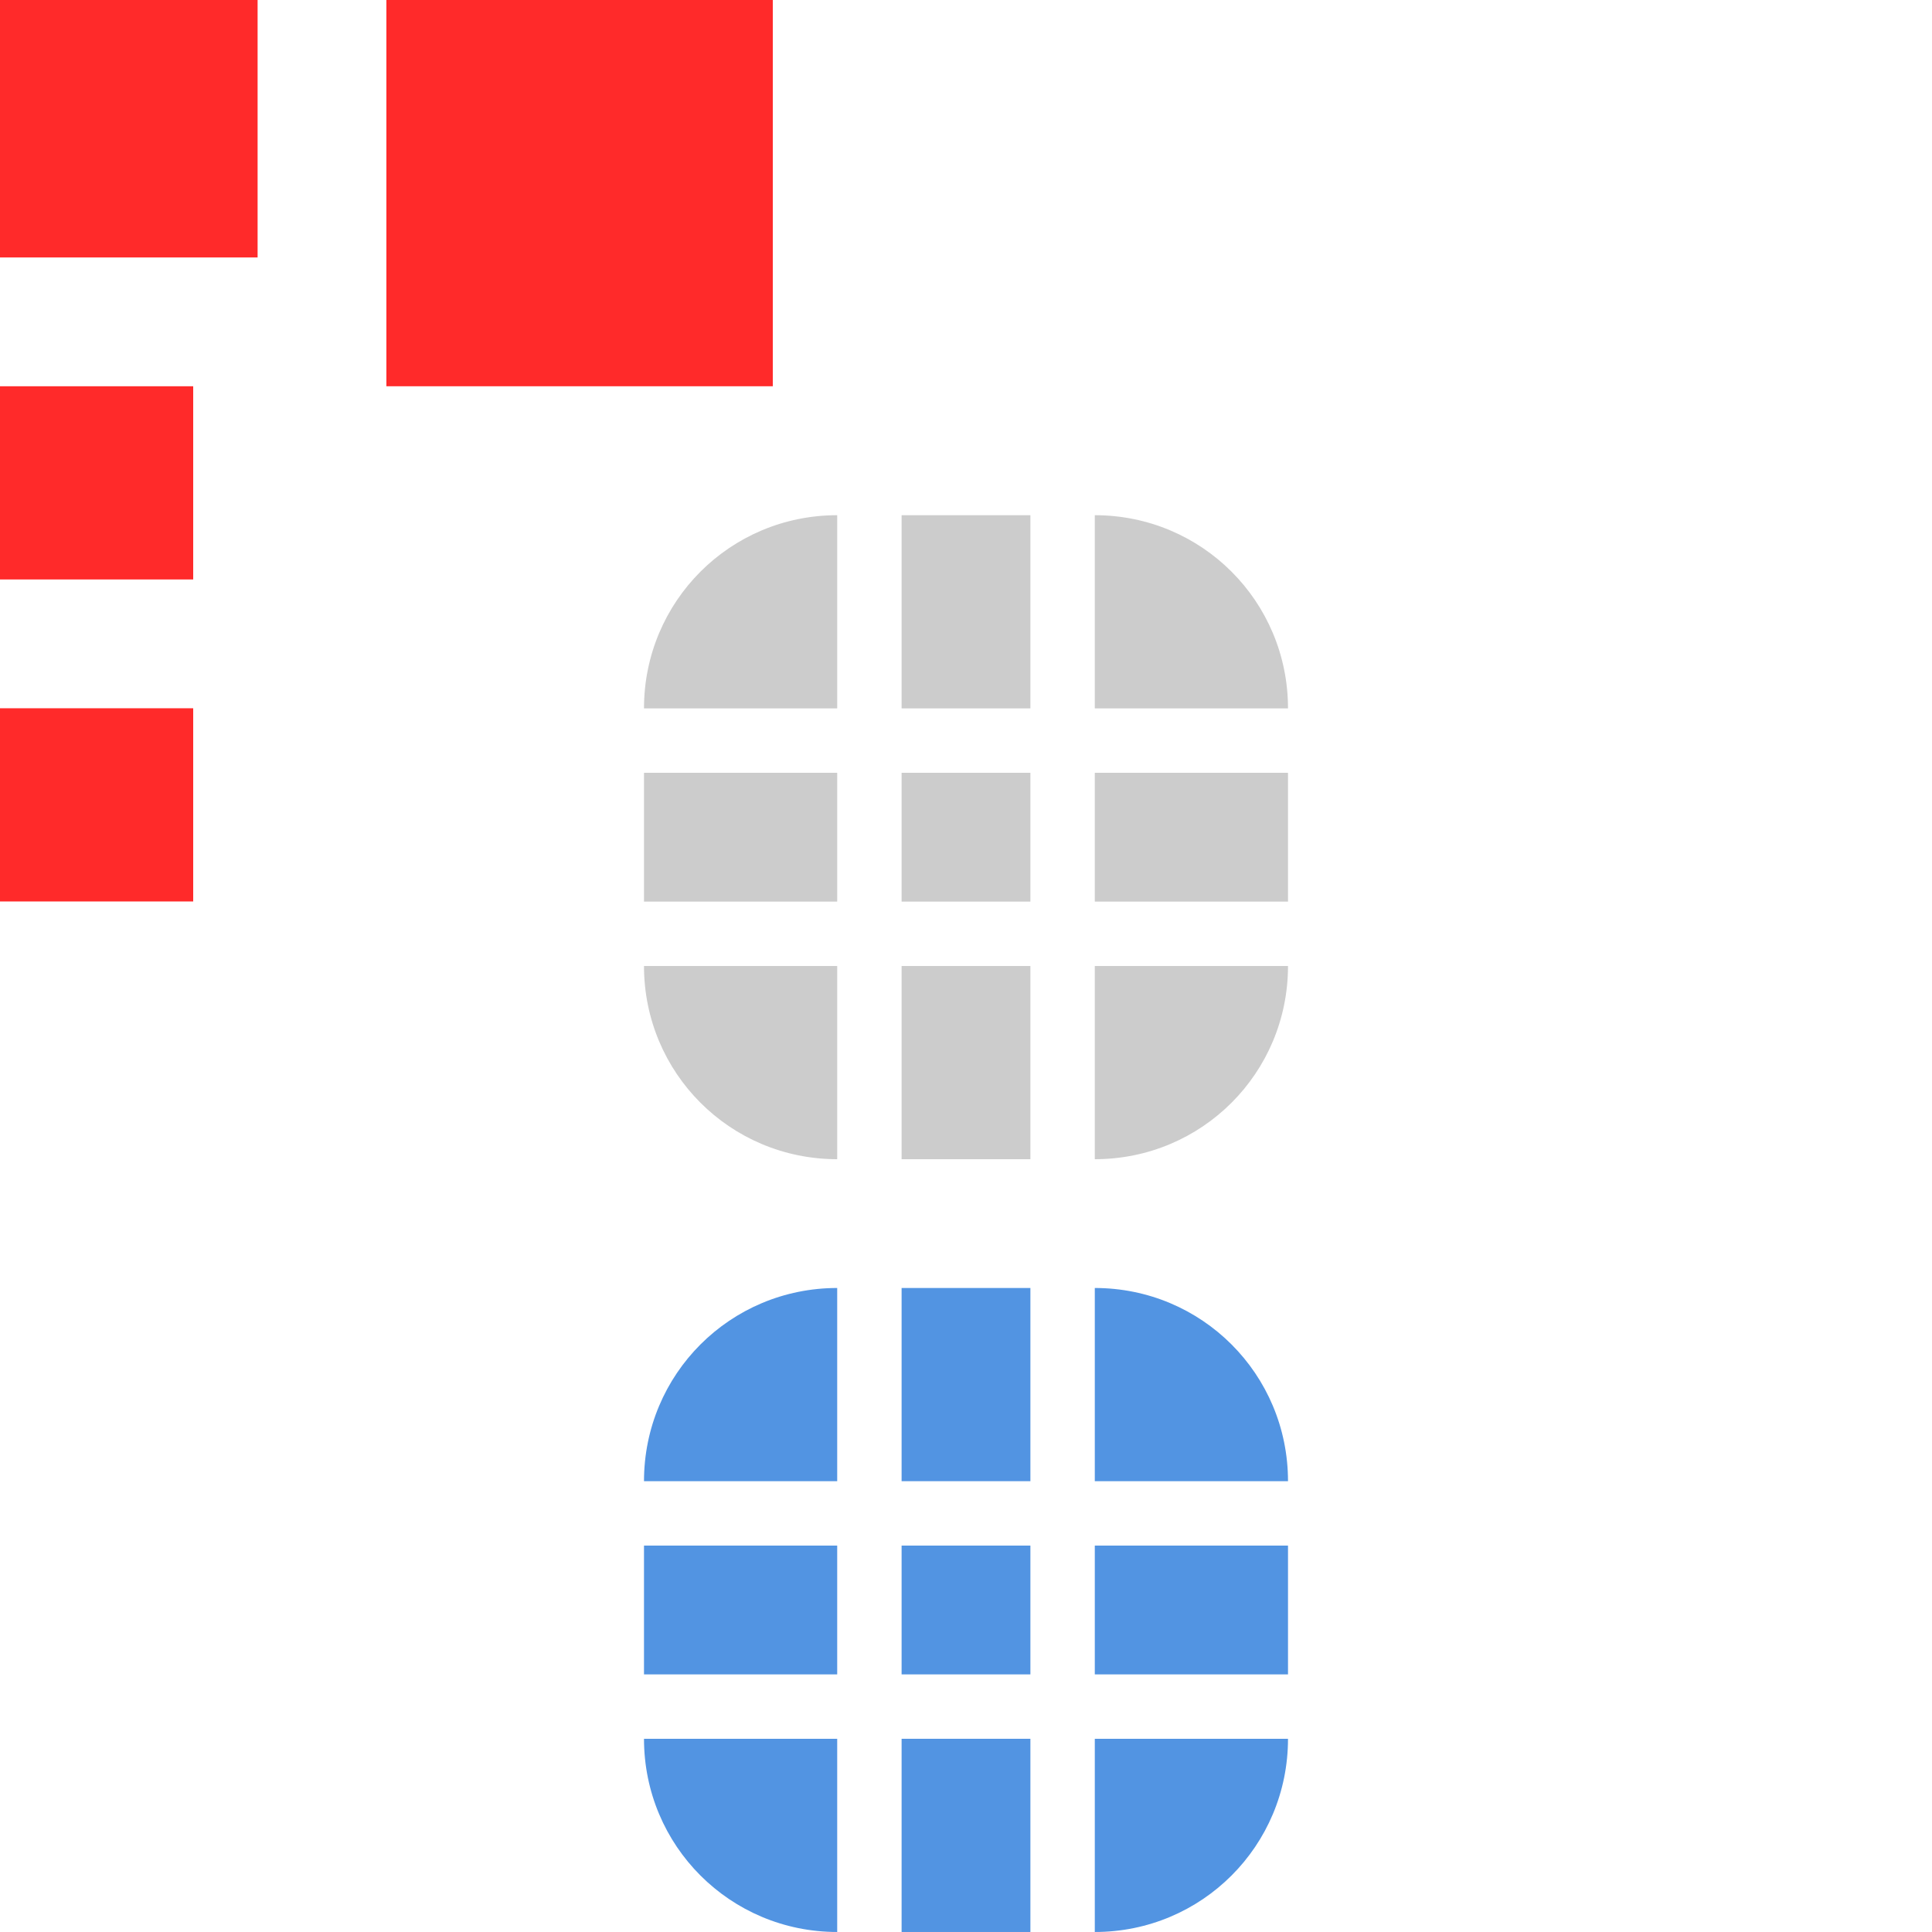
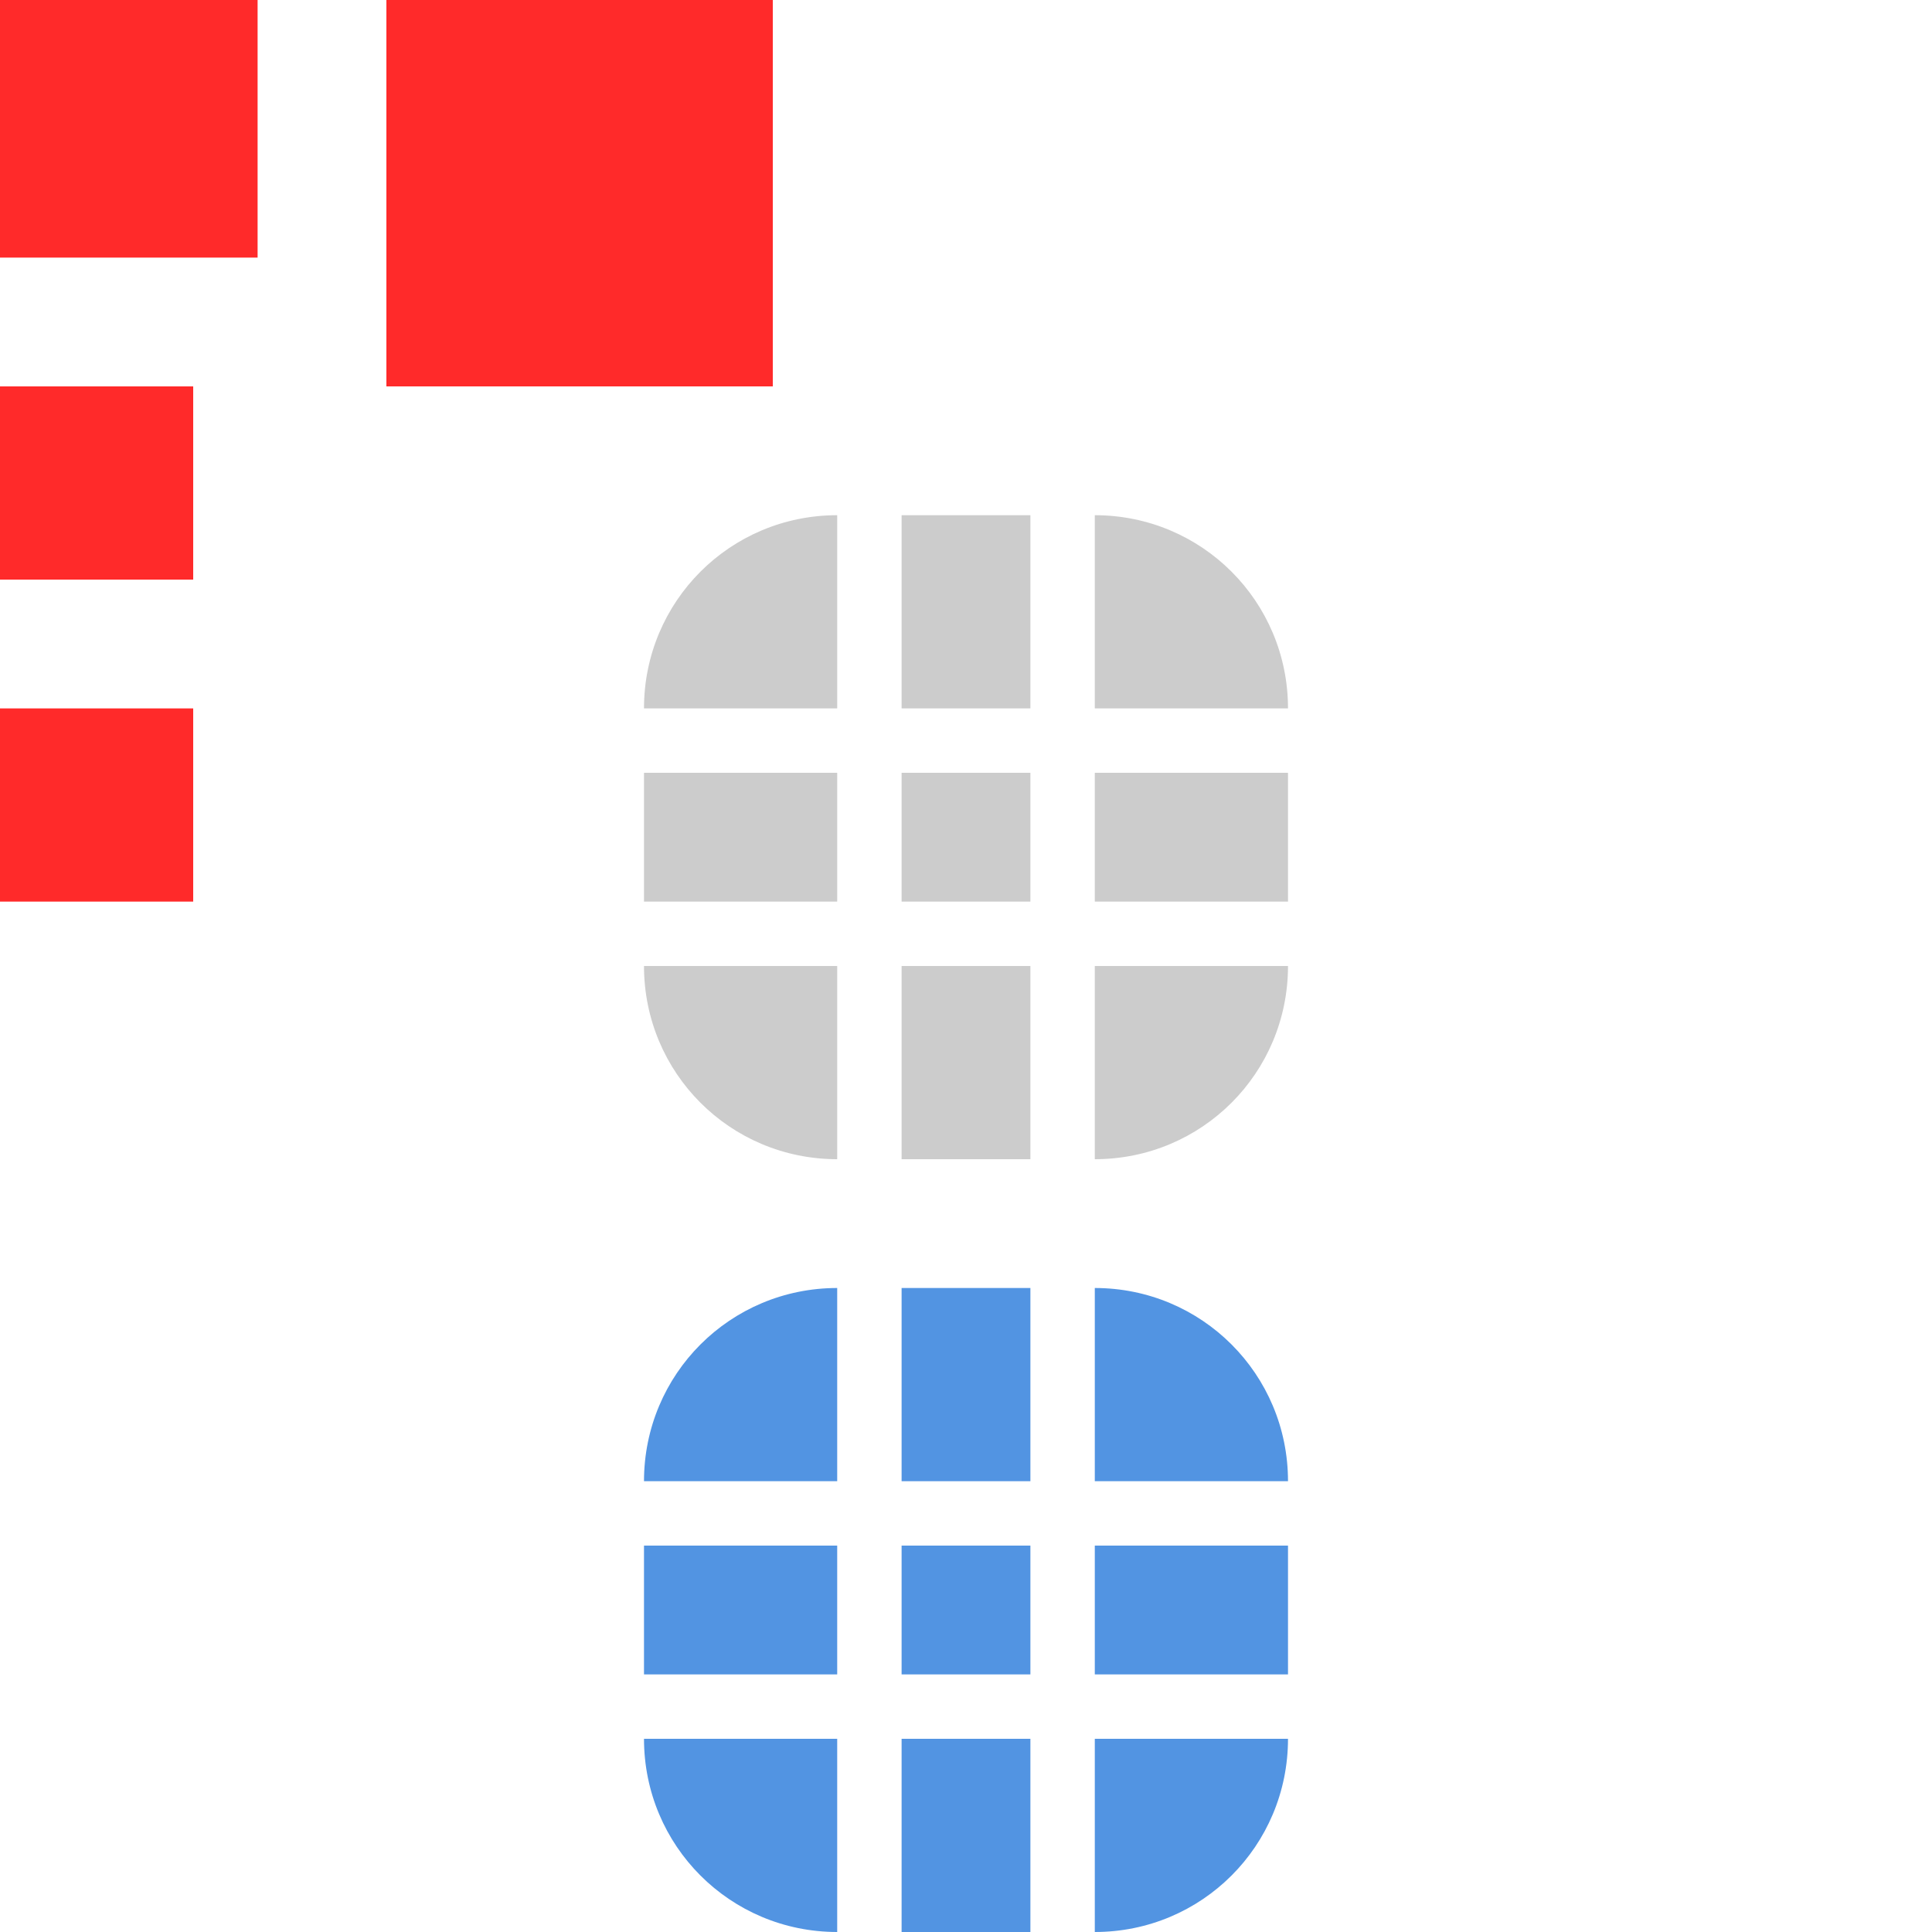
- <svg xmlns="http://www.w3.org/2000/svg" id="svg2" width="30" height="30" version="1.1" viewBox="0 0 30 30">
-   <defs id="defs7386">
+ <svg xmlns="http://www.w3.org/2000/svg" width="30" height="30" version="1.1">
+   <defs>
    <style id="current-color-scheme" type="text/css">
-    .ColorScheme-Text { color:#d3dae3; } .ColorScheme-Highlight { color:#5294e2; } .ColorScheme-ButtonBackground { color:#5c616c; }
+    .ColorScheme-Background {color:#2f343f; } .ColorScheme-ButtonBackground { color:#444a58; } .ColorScheme-Highlight { color:#5294e2; } .ColorScheme-Text { color:#d3dae3; } .ColorScheme-NegativeText { color:#f44336; } .ColorScheme-PositiveText { color:#4caf50; } .ColorScheme-NeutralText { color:#ff9800; }
  </style>
  </defs>
-   <g id="layer1" transform="translate(0,-904.3622)">
-     <rect id="hint-tile-center" style="opacity:1;fill:#ff2a2a;fill-opacity:1;stroke:none" width="4" height="4" x="0" y="904.36" />
-     <rect id="hint-bar-size" style="opacity:1;fill:#ff2a2a;fill-opacity:1;stroke:none" width="6" height="6" x="6" y="904.36" />
-     <path id="bar-inactive-bottomright" style="opacity:0.2;fill:#000000;fill-opacity:1;stroke:none" d="m 17,15 0,3 c 1.662,0 3,-1.338 3,-3 l -3,0 z" transform="translate(0,904.3622)" />
-     <path id="bar-inactive-right" style="opacity:0.2;fill:#000000;fill-opacity:1;stroke:none" d="m 17,12 0,2 3,0 0,-2 -3,0 z" transform="translate(0,904.3622)" />
-     <path id="bar-inactive-topright" style="opacity:0.2;fill:#000000;fill-opacity:1;stroke:none" d="m 17,8 0,3 3,0 C 20,9.338 18.662,8 17,8 Z" transform="translate(0,904.3622)" />
-     <path id="bar-inactive-bottomleft" style="opacity:0.2;fill:#000000;fill-opacity:1;stroke:none" d="m 10,15 c 0,1.662 1.338,3 3,3 l 0,-3 -3,0 z" transform="translate(0,904.3622)" />
-     <path id="bar-inactive-left" style="opacity:0.2;fill:#000000;fill-opacity:1;stroke:none" d="m 10,12 0,2 3,0 0,-2 -3,0 z" transform="translate(0,904.3622)" />
-     <path id="bar-inactive-topleft" style="opacity:0.2;fill:#000000;fill-opacity:1;stroke:none" d="m 13,8 c -1.662,0 -3,1.338 -3,3 l 3,0 0,-3 z" transform="translate(0,904.3622)" />
-     <path id="bar-inactive-bottom" style="opacity:0.2;fill:#000000;fill-opacity:1;stroke:none" d="m 14,15 0,3 2,0 0,-3 -2,0 z" transform="translate(0,904.3622)" />
-     <path id="bar-inactive-center" style="opacity:0.2;fill:#000000;fill-opacity:1;stroke:none" d="m 16,12 -2,0 0,2 2,0 0,-2 z" transform="translate(0,904.3622)" />
-     <path id="bar-inactive-top" style="opacity:0.2;fill:#000000;fill-opacity:1;stroke:none" d="m 14,8 0,3 2,0 0,-3 -2,0 z" transform="translate(0,904.3622)" />
-     <path id="bar-active-bottomright" style="opacity:1;fill:currentColor;fill-opacity:1;stroke:none" class="ColorScheme-Highlight" d="m 17,931.362 0,3 c 1.662,0 3,-1.338 3,-3 l -3,0 z" />
-     <path id="bar-active-right" style="opacity:1;fill:currentColor;fill-opacity:1;stroke:none" class="ColorScheme-Highlight" d="m 17,928.362 0,2 3,0 0,-2 -3,0 z" />
-     <path id="bar-active-topright" style="opacity:1;fill:currentColor;fill-opacity:1;stroke:none" class="ColorScheme-Highlight" d="m 17,924.362 0,3 3,0 c 0,-1.662 -1.338,-3 -3,-3 z" />
-     <path id="bar-active-bottomleft" style="opacity:1;fill:currentColor;fill-opacity:1;stroke:none" class="ColorScheme-Highlight" d="m 10,931.362 c 0,1.662 1.338,3 3,3 l 0,-3 -3,0 z" />
-     <path id="bar-active-left" style="opacity:1;fill:currentColor;fill-opacity:1;stroke:none" class="ColorScheme-Highlight" d="m 10,928.362 0,2 3,0 0,-2 -3,0 z" />
-     <path id="bar-active-topleft" style="opacity:1;fill:currentColor;fill-opacity:1;stroke:none" class="ColorScheme-Highlight" d="m 13,924.362 c -1.662,0 -3,1.338 -3,3 l 3,0 0,-3 z" />
-     <path id="bar-active-bottom" style="opacity:1;fill:currentColor;fill-opacity:1;stroke:none" class="ColorScheme-Highlight" d="m 14,931.362 0,3 2,0 0,-3 -2,0 z" />
-     <path id="bar-active-center" style="opacity:1;fill:currentColor;fill-opacity:1;stroke:none" class="ColorScheme-Highlight" d="m 16,928.362 -2,0 0,2 2,0 0,-2 z" />
-     <path id="bar-active-top" style="opacity:1;fill:currentColor;fill-opacity:1;stroke:none" class="ColorScheme-Highlight" d="m 14,924.362 0,3 2,0 0,-3 -2,0 z" />
-     <rect id="hint-stretch-borders" style="opacity:1;fill:#ff2a2a;fill-opacity:1;stroke:none" width="3" height="3" x="0" y="910.36" />
-     <rect id="hint-bar-stretch" style="opacity:1;fill:#ff2a2a;fill-opacity:1;stroke:none" width="3" height="3" x="0" y="915.36" />
-   </g>
+   <rect id="hint-tile-center" width="4" height="4" x="0" y="0" style="fill:#ff2a2a" />
+   <rect id="hint-bar-size" width="6" height="6" x="6" y="0" style="fill:#ff2a2a" />
+   <path id="bar-inactive-bottomright" d="m 17,15 v 3 c 1.662,0 3,-1.338 3,-3 z" style="opacity:0.2" />
+   <path id="bar-inactive-right" d="m 17,12 v 2 h 3 v -2 z" style="opacity:0.2" />
+   <path id="bar-inactive-topright" d="m 17,8 v 3 h 3 C 20,9.338 18.662,8 17,8 Z" style="opacity:0.2" />
+   <path id="bar-inactive-bottomleft" d="m 10,15 c 0,1.662 1.338,3 3,3 v -3 z" style="opacity:0.2" />
+   <path id="bar-inactive-left" d="m 10,12 v 2 h 3 v -2 z" style="opacity:0.2" />
+   <path id="bar-inactive-topleft" d="m 13,8 c -1.662,0 -3,1.338 -3,3 h 3 z" style="opacity:0.2" />
+   <path id="bar-inactive-bottom" d="m 14,15 v 3 h 2 v -3 z" style="opacity:0.2" />
+   <path id="bar-inactive-center" d="m 16,12 h -2 v 2 h 2 z" style="opacity:0.2" />
+   <path id="bar-inactive-top" d="m 14,8 v 3 h 2 V 8 Z" style="opacity:0.2" />
+   <path id="bar-active-bottomright" d="m 17,27 v 3 c 1.662,0 3,-1.338 3,-3 z" style="fill:currentColor" class="ColorScheme-Highlight" />
+   <path id="bar-active-right" d="m 17,24 v 2 h 3 v -2 z" style="fill:currentColor" class="ColorScheme-Highlight" />
+   <path id="bar-active-topright" d="m 17,20 v 3 h 3 c 0,-1.662 -1.338,-3 -3,-3 z" style="fill:currentColor" class="ColorScheme-Highlight" />
+   <path id="bar-active-bottomleft" d="m 10,27 c 0,1.662 1.338,3 3,3 v -3 z" style="fill:currentColor" class="ColorScheme-Highlight" />
+   <path id="bar-active-left" d="m 10,24 v 2 h 3 v -2 z" style="fill:currentColor" class="ColorScheme-Highlight" />
+   <path id="bar-active-topleft" d="m 13,20 c -1.662,0 -3,1.338 -3,3 h 3 z" style="fill:currentColor" class="ColorScheme-Highlight" />
+   <path id="bar-active-bottom" d="m 14,27 v 3 h 2 v -3 z" style="fill:currentColor" class="ColorScheme-Highlight" />
+   <path id="bar-active-center" d="m 16,24 h -2 v 2 h 2 z" style="fill:currentColor" class="ColorScheme-Highlight" />
+   <path id="bar-active-top" d="m 14,20 v 3 h 2 v -3 z" style="fill:currentColor" class="ColorScheme-Highlight" />
+   <rect id="hint-stretch-borders" width="3" height="3" x="0" y="6" style="fill:#ff2a2a" />
+   <rect id="hint-bar-stretch" width="3" height="3" x="0" y="11" style="fill:#ff2a2a" />
</svg>
